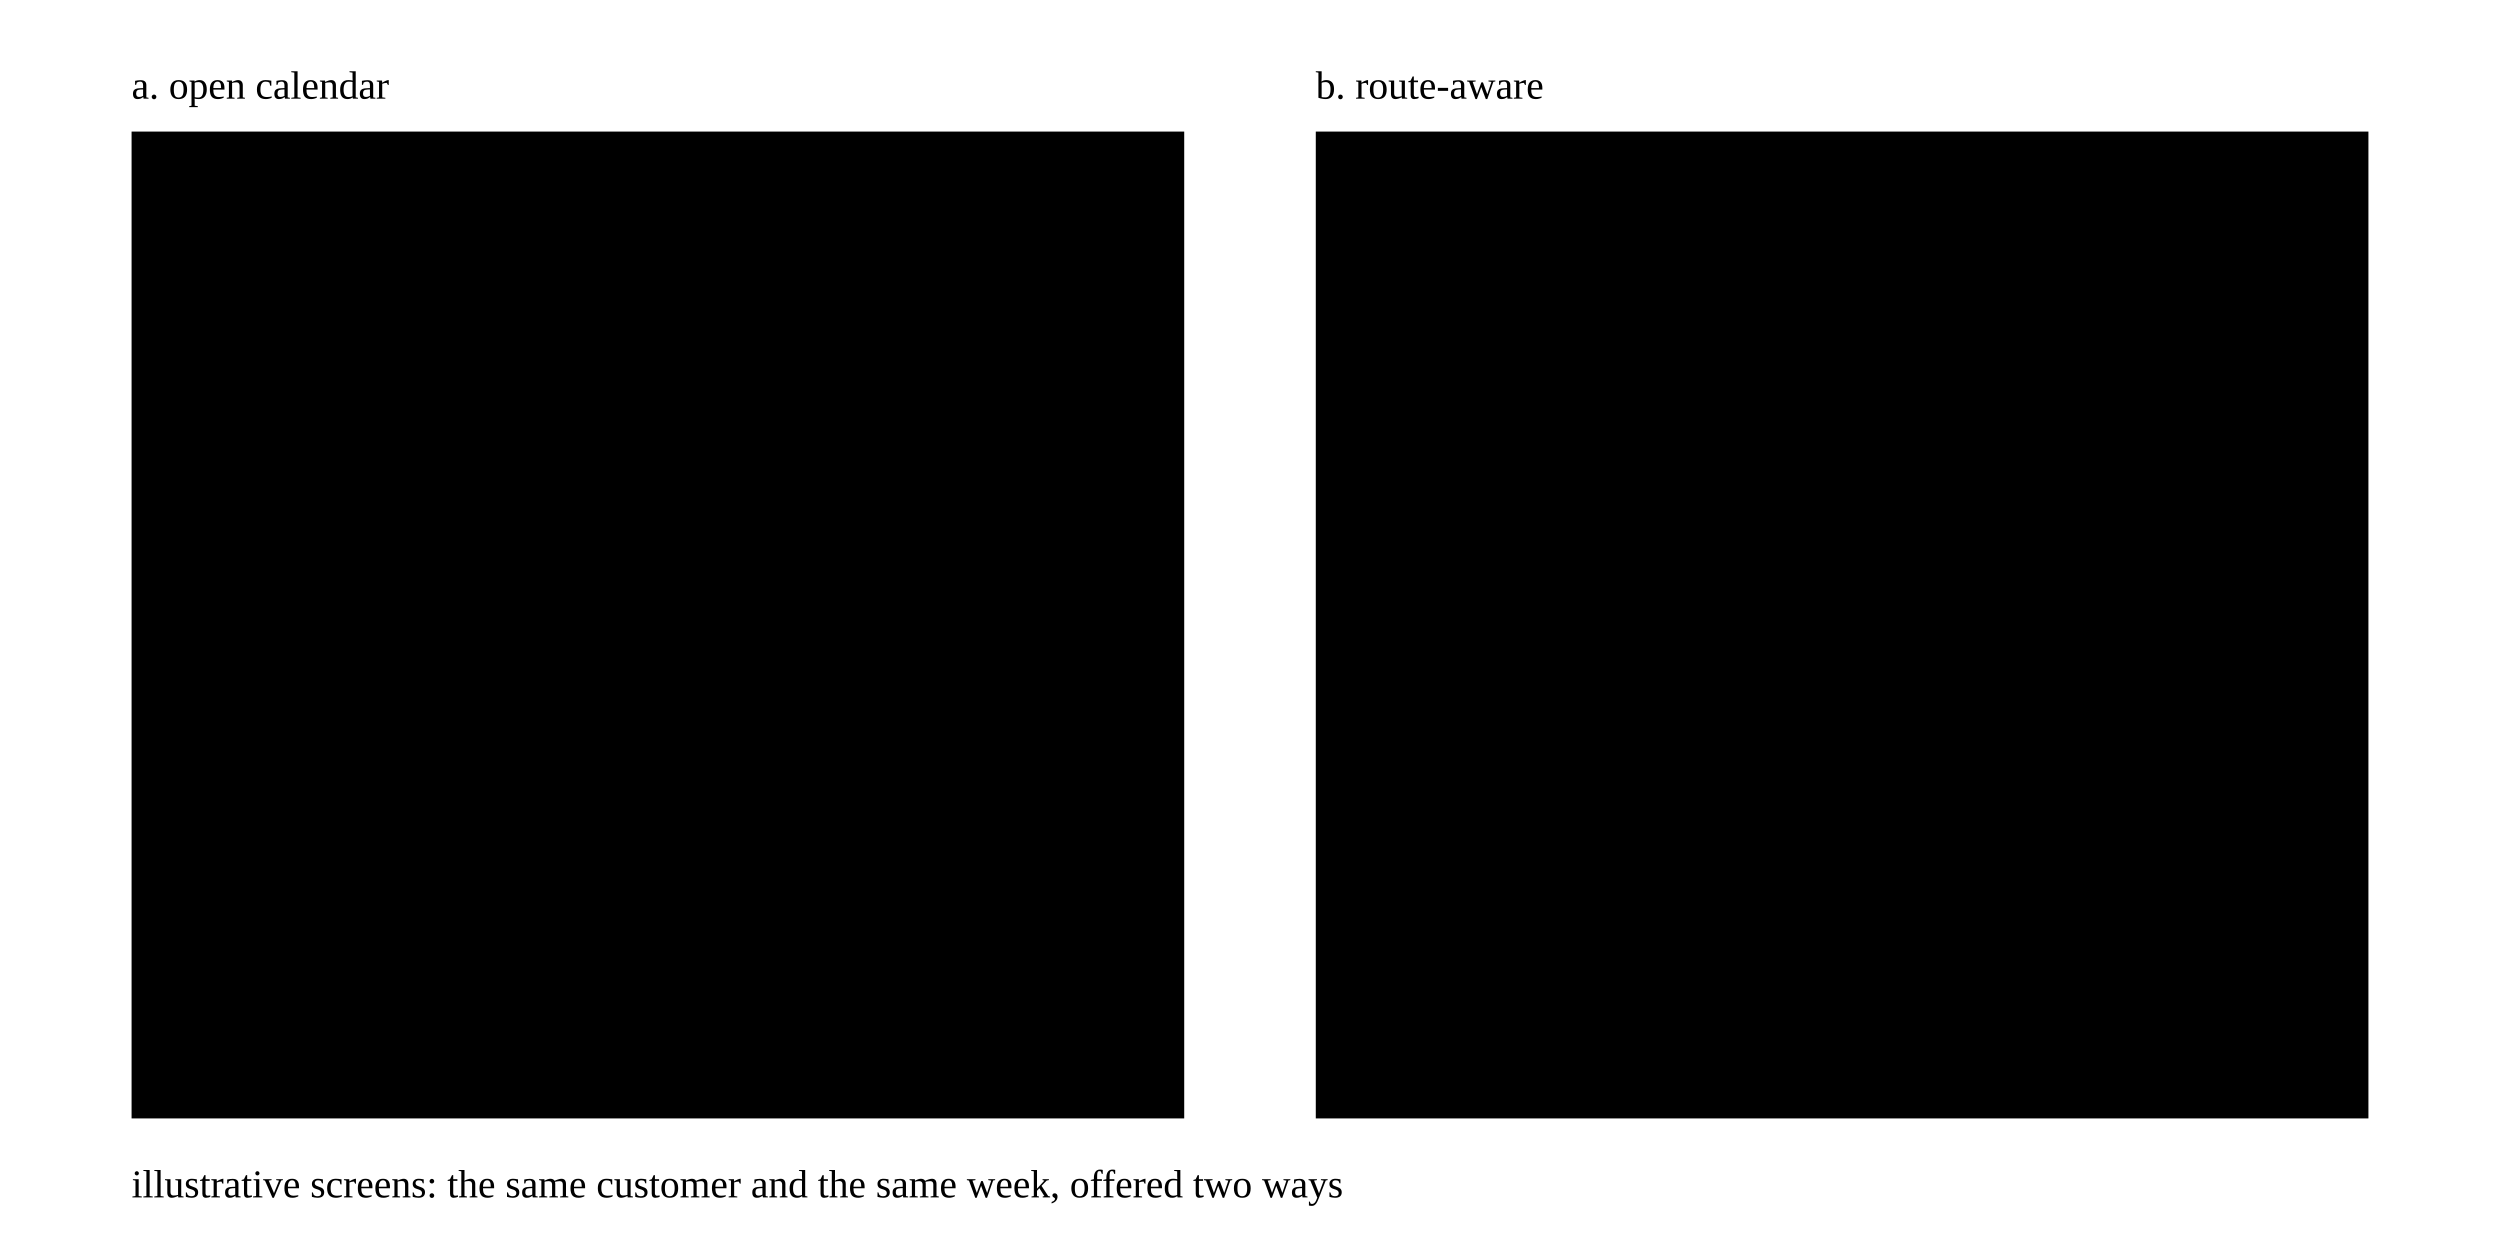
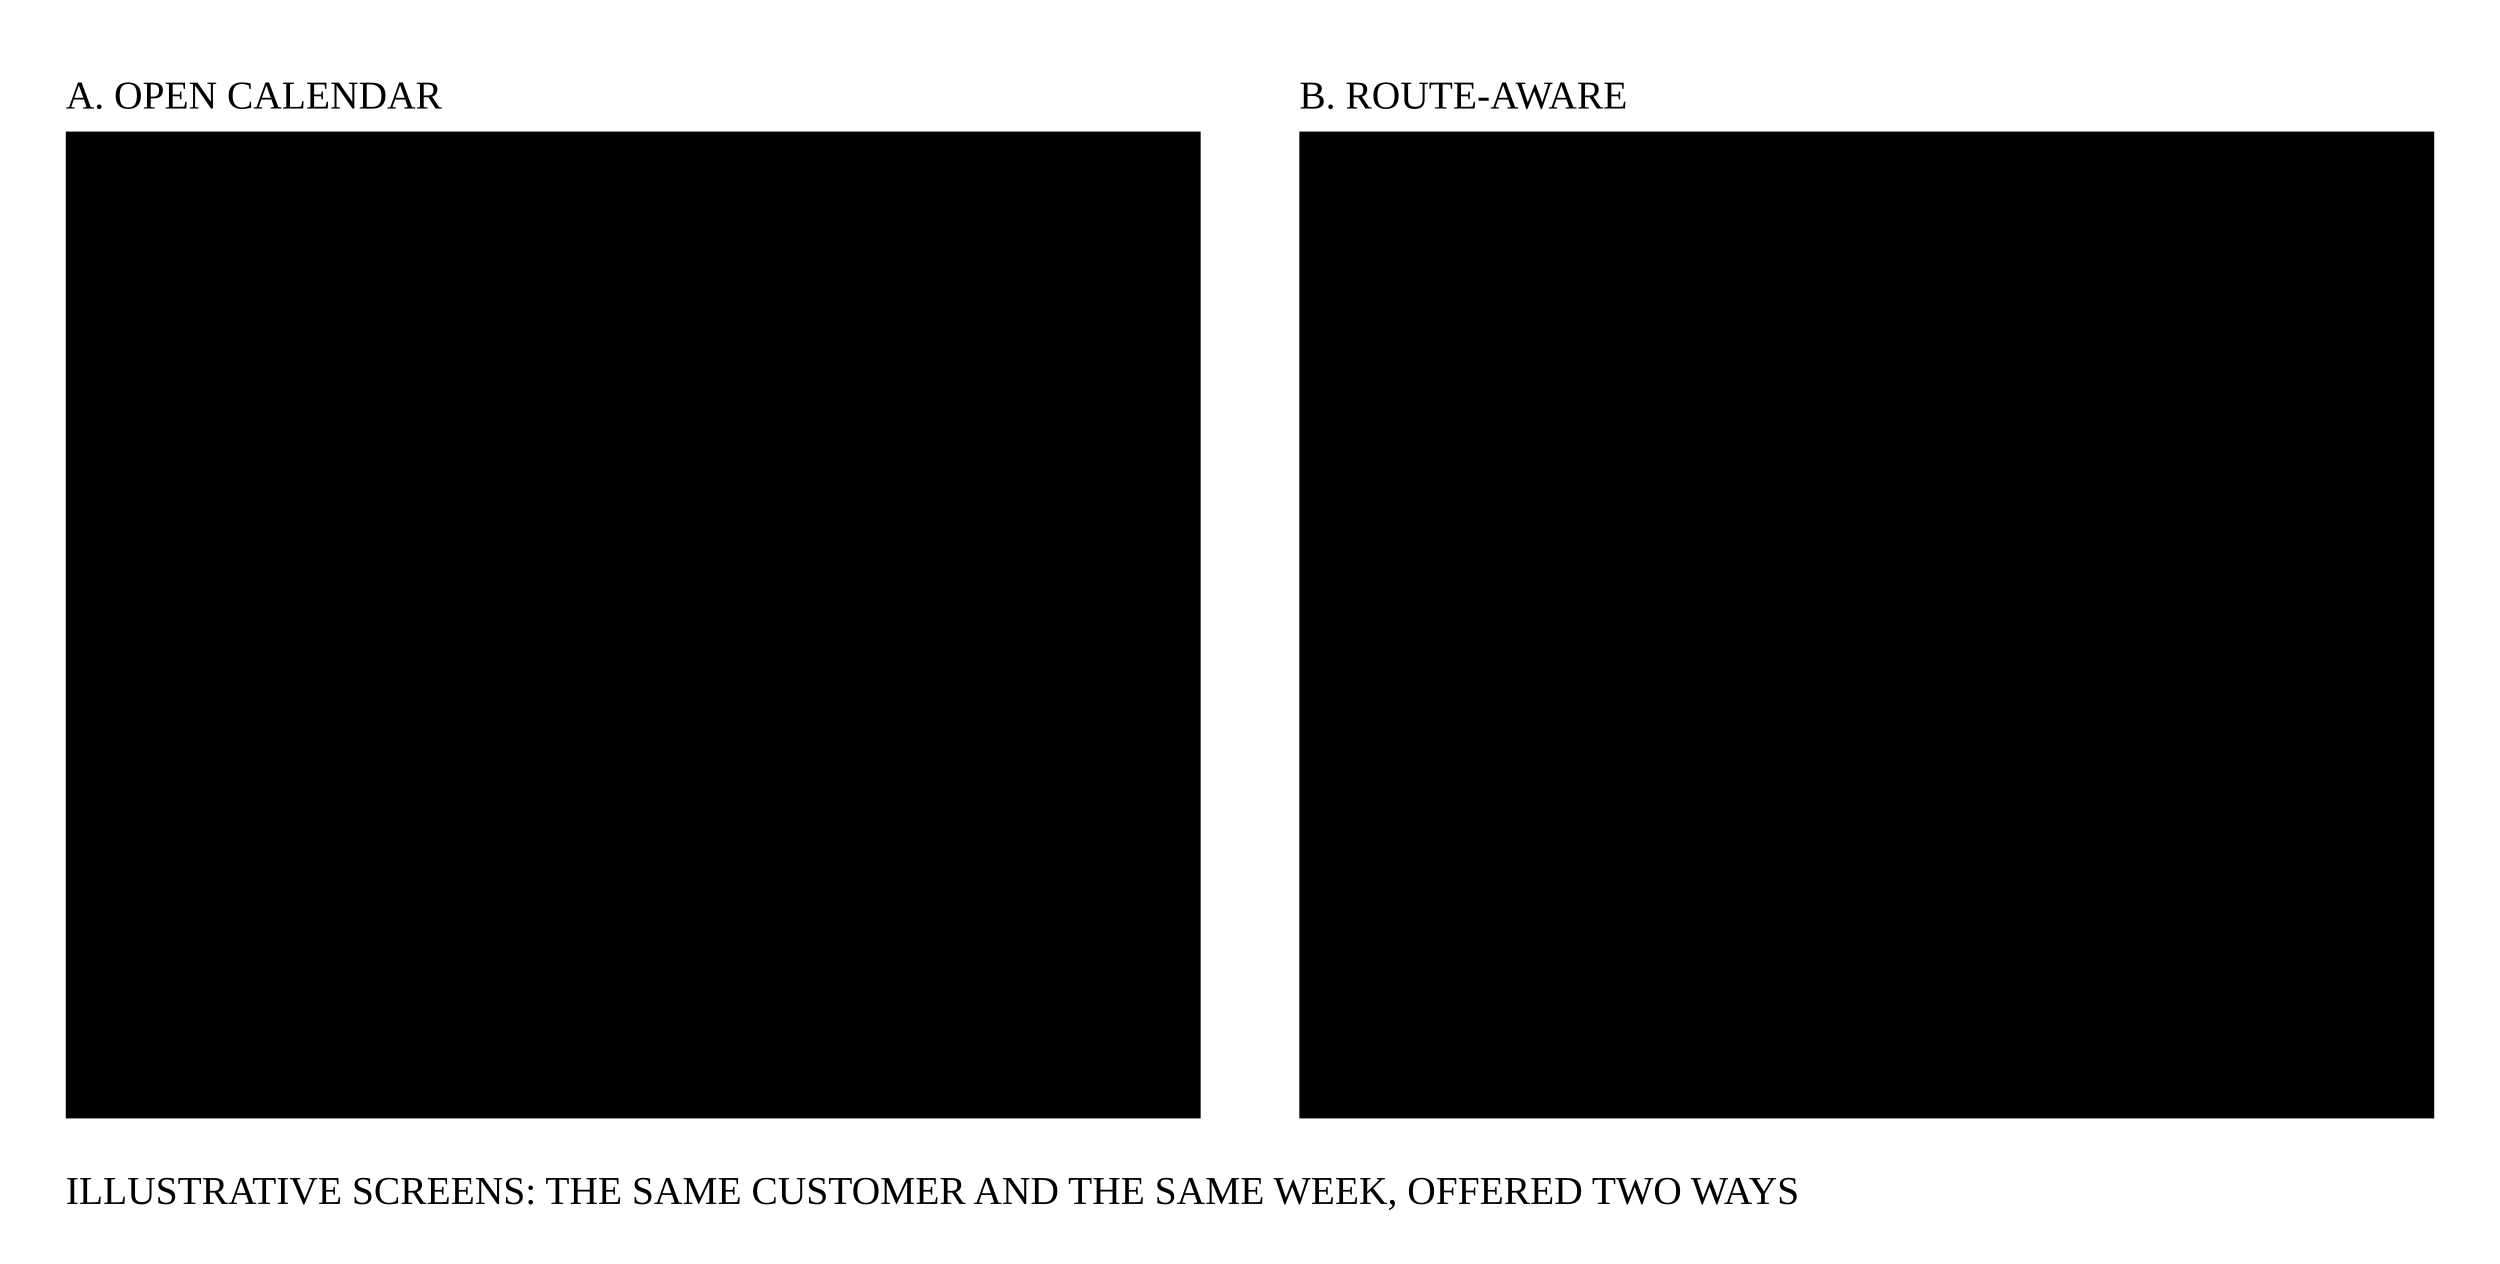
- <svg xmlns="http://www.w3.org/2000/svg" viewBox="0 0 760 376">
-   <text class="cap" x="40" y="30">a. open calendar</text>
-   <rect class="frame" x="40" y="40" width="320" height="300" />
-   <text class="t b" x="52" y="62">Pick a time</text>
-   <text class="n" x="52" y="80">any technician, any open time</text>
-   <text class="t" x="80" y="104" text-anchor="middle">Mon 2</text>
-   <text class="t" x="140" y="104" text-anchor="middle">Tue 3</text>
-   <text class="t" x="200" y="104" text-anchor="middle">Wed 4</text>
-   <text class="t" x="260" y="104" text-anchor="middle">Thu 5</text>
-   <text class="t" x="320" y="104" text-anchor="middle">Fri 6</text>
-   <rect class="cell" x="52" y="114" width="56" height="30" />
-   <text class="t" x="80" y="129" text-anchor="middle" dominant-baseline="central">8-10</text>
-   <rect class="cell" x="112" y="114" width="56" height="30" />
-   <text class="t" x="140" y="129" text-anchor="middle" dominant-baseline="central">8-10</text>
-   <rect class="cell" x="172" y="114" width="56" height="30" />
-   <text class="t" x="200" y="129" text-anchor="middle" dominant-baseline="central">8-10</text>
-   <rect class="cell" x="232" y="114" width="56" height="30" />
-   <text class="t" x="260" y="129" text-anchor="middle" dominant-baseline="central">8-10</text>
-   <rect class="cell" x="292" y="114" width="56" height="30" />
-   <text class="t" x="320" y="129" text-anchor="middle" dominant-baseline="central">8-10</text>
-   <rect class="cell" x="52" y="150" width="56" height="30" />
-   <text class="t" x="80" y="165" text-anchor="middle" dominant-baseline="central">10-12</text>
-   <rect class="cell ghost" x="112" y="150" width="56" height="30" />
-   <text class="t dim" x="140" y="165" text-anchor="middle" dominant-baseline="central">full</text>
-   <rect class="cell" x="172" y="150" width="56" height="30" />
-   <text class="t" x="200" y="165" text-anchor="middle" dominant-baseline="central">10-12</text>
-   <rect class="cell" x="232" y="150" width="56" height="30" />
-   <text class="t" x="260" y="165" text-anchor="middle" dominant-baseline="central">10-12</text>
-   <rect class="cell" x="292" y="150" width="56" height="30" />
-   <text class="t" x="320" y="165" text-anchor="middle" dominant-baseline="central">10-12</text>
-   <rect class="cell" x="52" y="186" width="56" height="30" />
-   <text class="t" x="80" y="201" text-anchor="middle" dominant-baseline="central">12-2</text>
-   <rect class="cell" x="112" y="186" width="56" height="30" />
-   <text class="t" x="140" y="201" text-anchor="middle" dominant-baseline="central">12-2</text>
-   <rect class="cell" x="172" y="186" width="56" height="30" />
-   <text class="t" x="200" y="201" text-anchor="middle" dominant-baseline="central">12-2</text>
-   <rect class="cell" x="232" y="186" width="56" height="30" />
-   <text class="t" x="260" y="201" text-anchor="middle" dominant-baseline="central">12-2</text>
-   <rect class="cell" x="292" y="186" width="56" height="30" />
-   <text class="t" x="320" y="201" text-anchor="middle" dominant-baseline="central">12-2</text>
-   <rect class="cell" x="52" y="222" width="56" height="30" />
-   <text class="t" x="80" y="237" text-anchor="middle" dominant-baseline="central">2-4</text>
-   <rect class="cell" x="112" y="222" width="56" height="30" />
-   <text class="t" x="140" y="237" text-anchor="middle" dominant-baseline="central">2-4</text>
-   <rect class="cell" x="172" y="222" width="56" height="30" />
-   <text class="t" x="200" y="237" text-anchor="middle" dominant-baseline="central">2-4</text>
-   <rect class="cell ghost" x="232" y="222" width="56" height="30" />
-   <text class="t dim" x="260" y="237" text-anchor="middle" dominant-baseline="central">full</text>
-   <rect class="cell" x="292" y="222" width="56" height="30" />
-   <text class="t" x="320" y="237" text-anchor="middle" dominant-baseline="central">2-4</text>
-   <text class="t dim" x="52" y="274">18 open windows, all equal</text>
-   <rect class="cell band" x="52" y="294" width="296" height="28" />
-   <text class="t b" x="200" y="308" text-anchor="middle" dominant-baseline="central">Continue</text>
-   <text class="cap hl" x="400" y="30">b. route-aware</text>
-   <rect class="frame" x="400" y="40" width="320" height="300" />
-   <text class="t b" x="412" y="62">Recommended times</text>
-   <text class="n" x="412" y="80">where a technician is already nearby</text>
-   <rect class="cell hl" x="412" y="96" width="296" height="48" />
-   <text class="t hl b" x="424" y="113" dominant-baseline="central">Tue Nov 3, 10-12</text>
-   <rect class="cell hl end" x="580" y="104" width="116" height="18" />
-   <text class="t hl" x="638" y="113" text-anchor="middle" dominant-baseline="central">technician nearby</text>
-   <text class="n ink" x="424" y="136">on your street that morning</text>
-   <rect class="cell" x="412" y="152" width="296" height="48" />
-   <text class="t b" x="424" y="169" dominant-baseline="central">Wed Nov 4, 8-10</text>
-   <rect class="cell band" x="580" y="160" width="116" height="18" />
-   <text class="t" x="638" y="169" text-anchor="middle" dominant-baseline="central">technician nearby</text>
-   <text class="n" x="424" y="192">two streets over that morning</text>
-   <rect class="cell" x="412" y="208" width="296" height="48" />
-   <text class="t b" x="424" y="225" dominant-baseline="central">Thu Nov 5, 8-12</text>
-   <rect class="cell band" x="640" y="216" width="56" height="18" />
-   <text class="t" x="668" y="225" text-anchor="middle" dominant-baseline="central">$15 off</text>
-   <text class="n" x="424" y="248">a wider window, so the route can fit you</text>
-   <text class="t hl" x="412" y="276">See more times</text>
-   <rect class="cell band" x="412" y="294" width="296" height="28" />
-   <text class="t b" x="560" y="308" text-anchor="middle" dominant-baseline="central">Continue</text>
-   <text class="n" x="40" y="364">illustrative screens: the same customer and the same week, offered two ways</text>
+ <svg xmlns="http://www.w3.org/2000/svg" class="dwg" viewBox="0 0 760 384">
+   <defs>
+     <marker id="fo-bao-ah" viewBox="0 0 10 10" refX="10" refY="5" markerWidth="6" markerHeight="6" markerUnits="userSpaceOnUse" orient="auto-start-reverse">
+       <path class="ah ink" d="M0,1.6L10,5L0,8.4Z" />
+     </marker>
+     <marker id="fo-bao-ah-hl" viewBox="0 0 10 10" refX="10" refY="5" markerWidth="6" markerHeight="6" markerUnits="userSpaceOnUse" orient="auto-start-reverse">
+       <path class="ah hl" d="M0,1.6L10,5L0,8.4Z" />
+     </marker>
+     <pattern id="fo-bao-hatch" width="5" height="5" patternUnits="userSpaceOnUse" patternTransform="rotate(45)">
+       <path class="hatch-ln" d="M0,0V5" />
+     </pattern>
+   </defs>
+   <rect class="phantom" x="20" y="40" width="345" height="300" />
+   <text class="lt" x="20" y="33">A. OPEN CALENDAR</text>
+   <text class="tc" x="34" y="64">Pick a time</text>
+   <text class="sl" x="34" y="78">ANY TECHNICIAN, ANY OPEN TIME</text>
+   <rect class="obj fill-1" x="34" y="298" width="317" height="28" />
+   <text class="sl ink" x="192.5" y="315" text-anchor="middle">CONTINUE</text>
+   <text class="tc" x="62" y="102" text-anchor="middle">Mon 2</text>
+   <rect class="obj fill-2" x="34" y="110" width="56" height="26" />
+   <text class="tc" x="62" y="126" text-anchor="middle">8-10</text>
+   <rect class="obj fill-2" x="34" y="142" width="56" height="26" />
+   <text class="tc" x="62" y="158" text-anchor="middle">10-12</text>
+   <rect class="obj fill-2" x="34" y="174" width="56" height="26" />
+   <text class="tc" x="62" y="190" text-anchor="middle">12-2</text>
+   <rect class="obj fill-2" x="34" y="206" width="56" height="26" />
+   <text class="tc" x="62" y="222" text-anchor="middle">2-4</text>
+   <text class="tc" x="127.25" y="102" text-anchor="middle">Tue 3</text>
+   <rect class="obj fill-2" x="99.25" y="110" width="56" height="26" />
+   <text class="tc" x="127.25" y="126" text-anchor="middle">8-10</text>
+   <rect class="slot" x="99.25" y="142" width="56" height="26" />
+   <text class="sl" x="127.25" y="158" text-anchor="middle">FULL</text>
+   <rect class="obj fill-2" x="99.25" y="174" width="56" height="26" />
+   <text class="tc" x="127.25" y="190" text-anchor="middle">12-2</text>
+   <rect class="obj fill-2" x="99.25" y="206" width="56" height="26" />
+   <text class="tc" x="127.25" y="222" text-anchor="middle">2-4</text>
+   <text class="tc" x="192.5" y="102" text-anchor="middle">Wed 4</text>
+   <rect class="obj fill-2" x="164.5" y="110" width="56" height="26" />
+   <text class="tc" x="192.5" y="126" text-anchor="middle">8-10</text>
+   <rect class="obj fill-2" x="164.5" y="142" width="56" height="26" />
+   <text class="tc" x="192.5" y="158" text-anchor="middle">10-12</text>
+   <rect class="obj fill-2" x="164.5" y="174" width="56" height="26" />
+   <text class="tc" x="192.5" y="190" text-anchor="middle">12-2</text>
+   <rect class="obj fill-2" x="164.5" y="206" width="56" height="26" />
+   <text class="tc" x="192.5" y="222" text-anchor="middle">2-4</text>
+   <text class="tc" x="257.75" y="102" text-anchor="middle">Thu 5</text>
+   <rect class="obj fill-2" x="229.75" y="110" width="56" height="26" />
+   <text class="tc" x="257.75" y="126" text-anchor="middle">8-10</text>
+   <rect class="obj fill-2" x="229.75" y="142" width="56" height="26" />
+   <text class="tc" x="257.75" y="158" text-anchor="middle">10-12</text>
+   <rect class="obj fill-2" x="229.75" y="174" width="56" height="26" />
+   <text class="tc" x="257.75" y="190" text-anchor="middle">12-2</text>
+   <rect class="slot" x="229.75" y="206" width="56" height="26" />
+   <text class="sl" x="257.75" y="222" text-anchor="middle">FULL</text>
+   <text class="tc" x="323" y="102" text-anchor="middle">Fri 6</text>
+   <rect class="obj fill-2" x="295" y="110" width="56" height="26" />
+   <text class="tc" x="323" y="126" text-anchor="middle">8-10</text>
+   <rect class="obj fill-2" x="295" y="142" width="56" height="26" />
+   <text class="tc" x="323" y="158" text-anchor="middle">10-12</text>
+   <rect class="obj fill-2" x="295" y="174" width="56" height="26" />
+   <text class="tc" x="323" y="190" text-anchor="middle">12-2</text>
+   <rect class="obj fill-2" x="295" y="206" width="56" height="26" />
+   <text class="tc" x="323" y="222" text-anchor="middle">2-4</text>
+   <text class="sl" x="34" y="254">18 OPEN WINDOWS, ALL EQUAL</text>
+   <rect class="phantom" x="395" y="40" width="345" height="300" />
+   <text class="lt hl" x="395" y="33">B. ROUTE-AWARE</text>
+   <text class="tc" x="409" y="64">Recommended times</text>
+   <text class="sl" x="409" y="78">WHERE A TECHNICIAN IS ALREADY NEARBY</text>
+   <rect class="obj fill-1" x="409" y="298" width="317" height="28" />
+   <text class="sl ink" x="567.5" y="315" text-anchor="middle">CONTINUE</text>
+   <rect class="obj hl" x="409" y="92" width="317" height="48" />
+   <text class="tc hl" x="421" y="111">Tue Nov 3, 10-12</text>
+   <text class="sl" x="421" y="128">ON YOUR STREET THAT MORNING</text>
+   <rect class="obj hl" x="604" y="100" width="112" height="16" rx="6" />
+   <text class="tc hl" x="660" y="111" text-anchor="middle">technician nearby</text>
+   <rect class="obj fill-2" x="409" y="148" width="317" height="48" />
+   <text class="tc" x="421" y="167">Wed Nov 4, 8-10</text>
+   <text class="sl" x="421" y="184">TWO STREETS OVER THAT MORNING</text>
+   <rect class="obj fill-1" x="604" y="156" width="112" height="16" rx="6" />
+   <text class="tc" x="660" y="167" text-anchor="middle">technician nearby</text>
+   <rect class="obj fill-2" x="409" y="204" width="317" height="48" />
+   <text class="tc" x="421" y="223">Thu Nov 5, 8-12</text>
+   <text class="sl" x="421" y="240">A WIDER WINDOW, SO THE ROUTE CAN FIT YOU</text>
+   <rect class="obj fill-1" x="656" y="212" width="60" height="16" rx="6" />
+   <text class="tc" x="686" y="223" text-anchor="middle">$15 off</text>
+   <text class="tc hl" x="409" y="274">See more times</text>
+   <text class="sl" x="20" y="366">ILLUSTRATIVE SCREENS: THE SAME CUSTOMER AND THE SAME WEEK, OFFERED TWO WAYS</text>
</svg>
